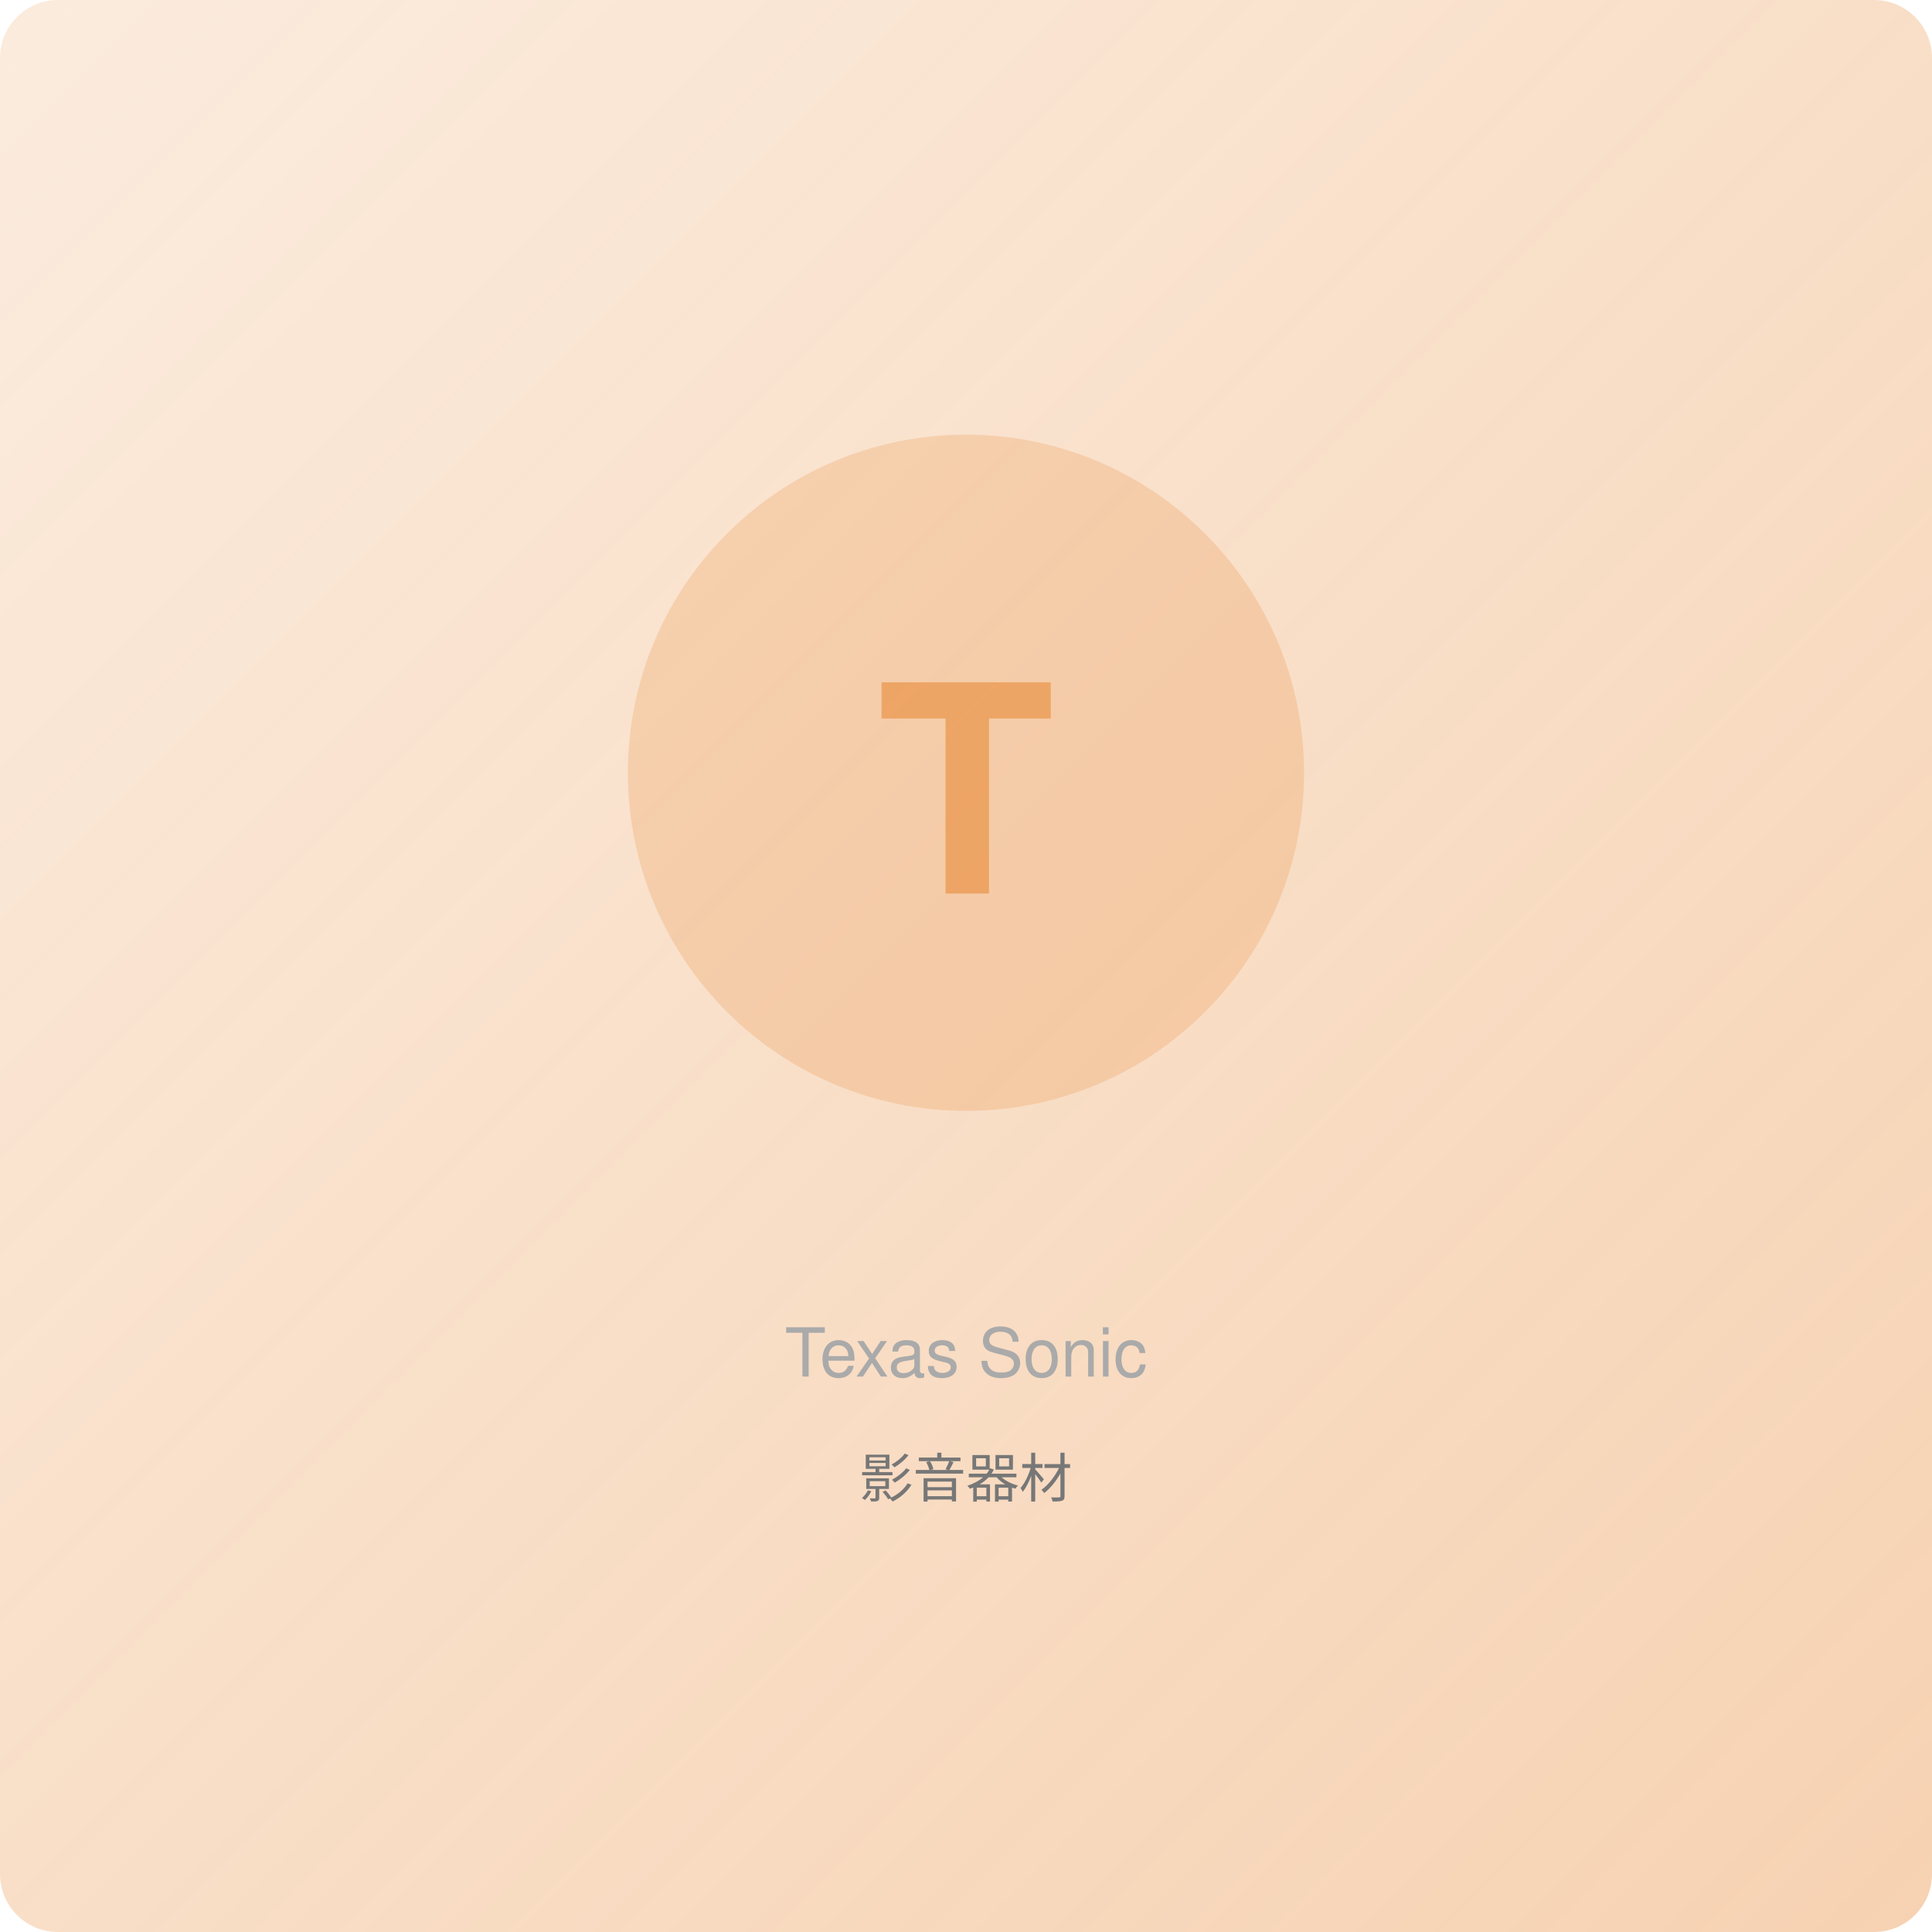
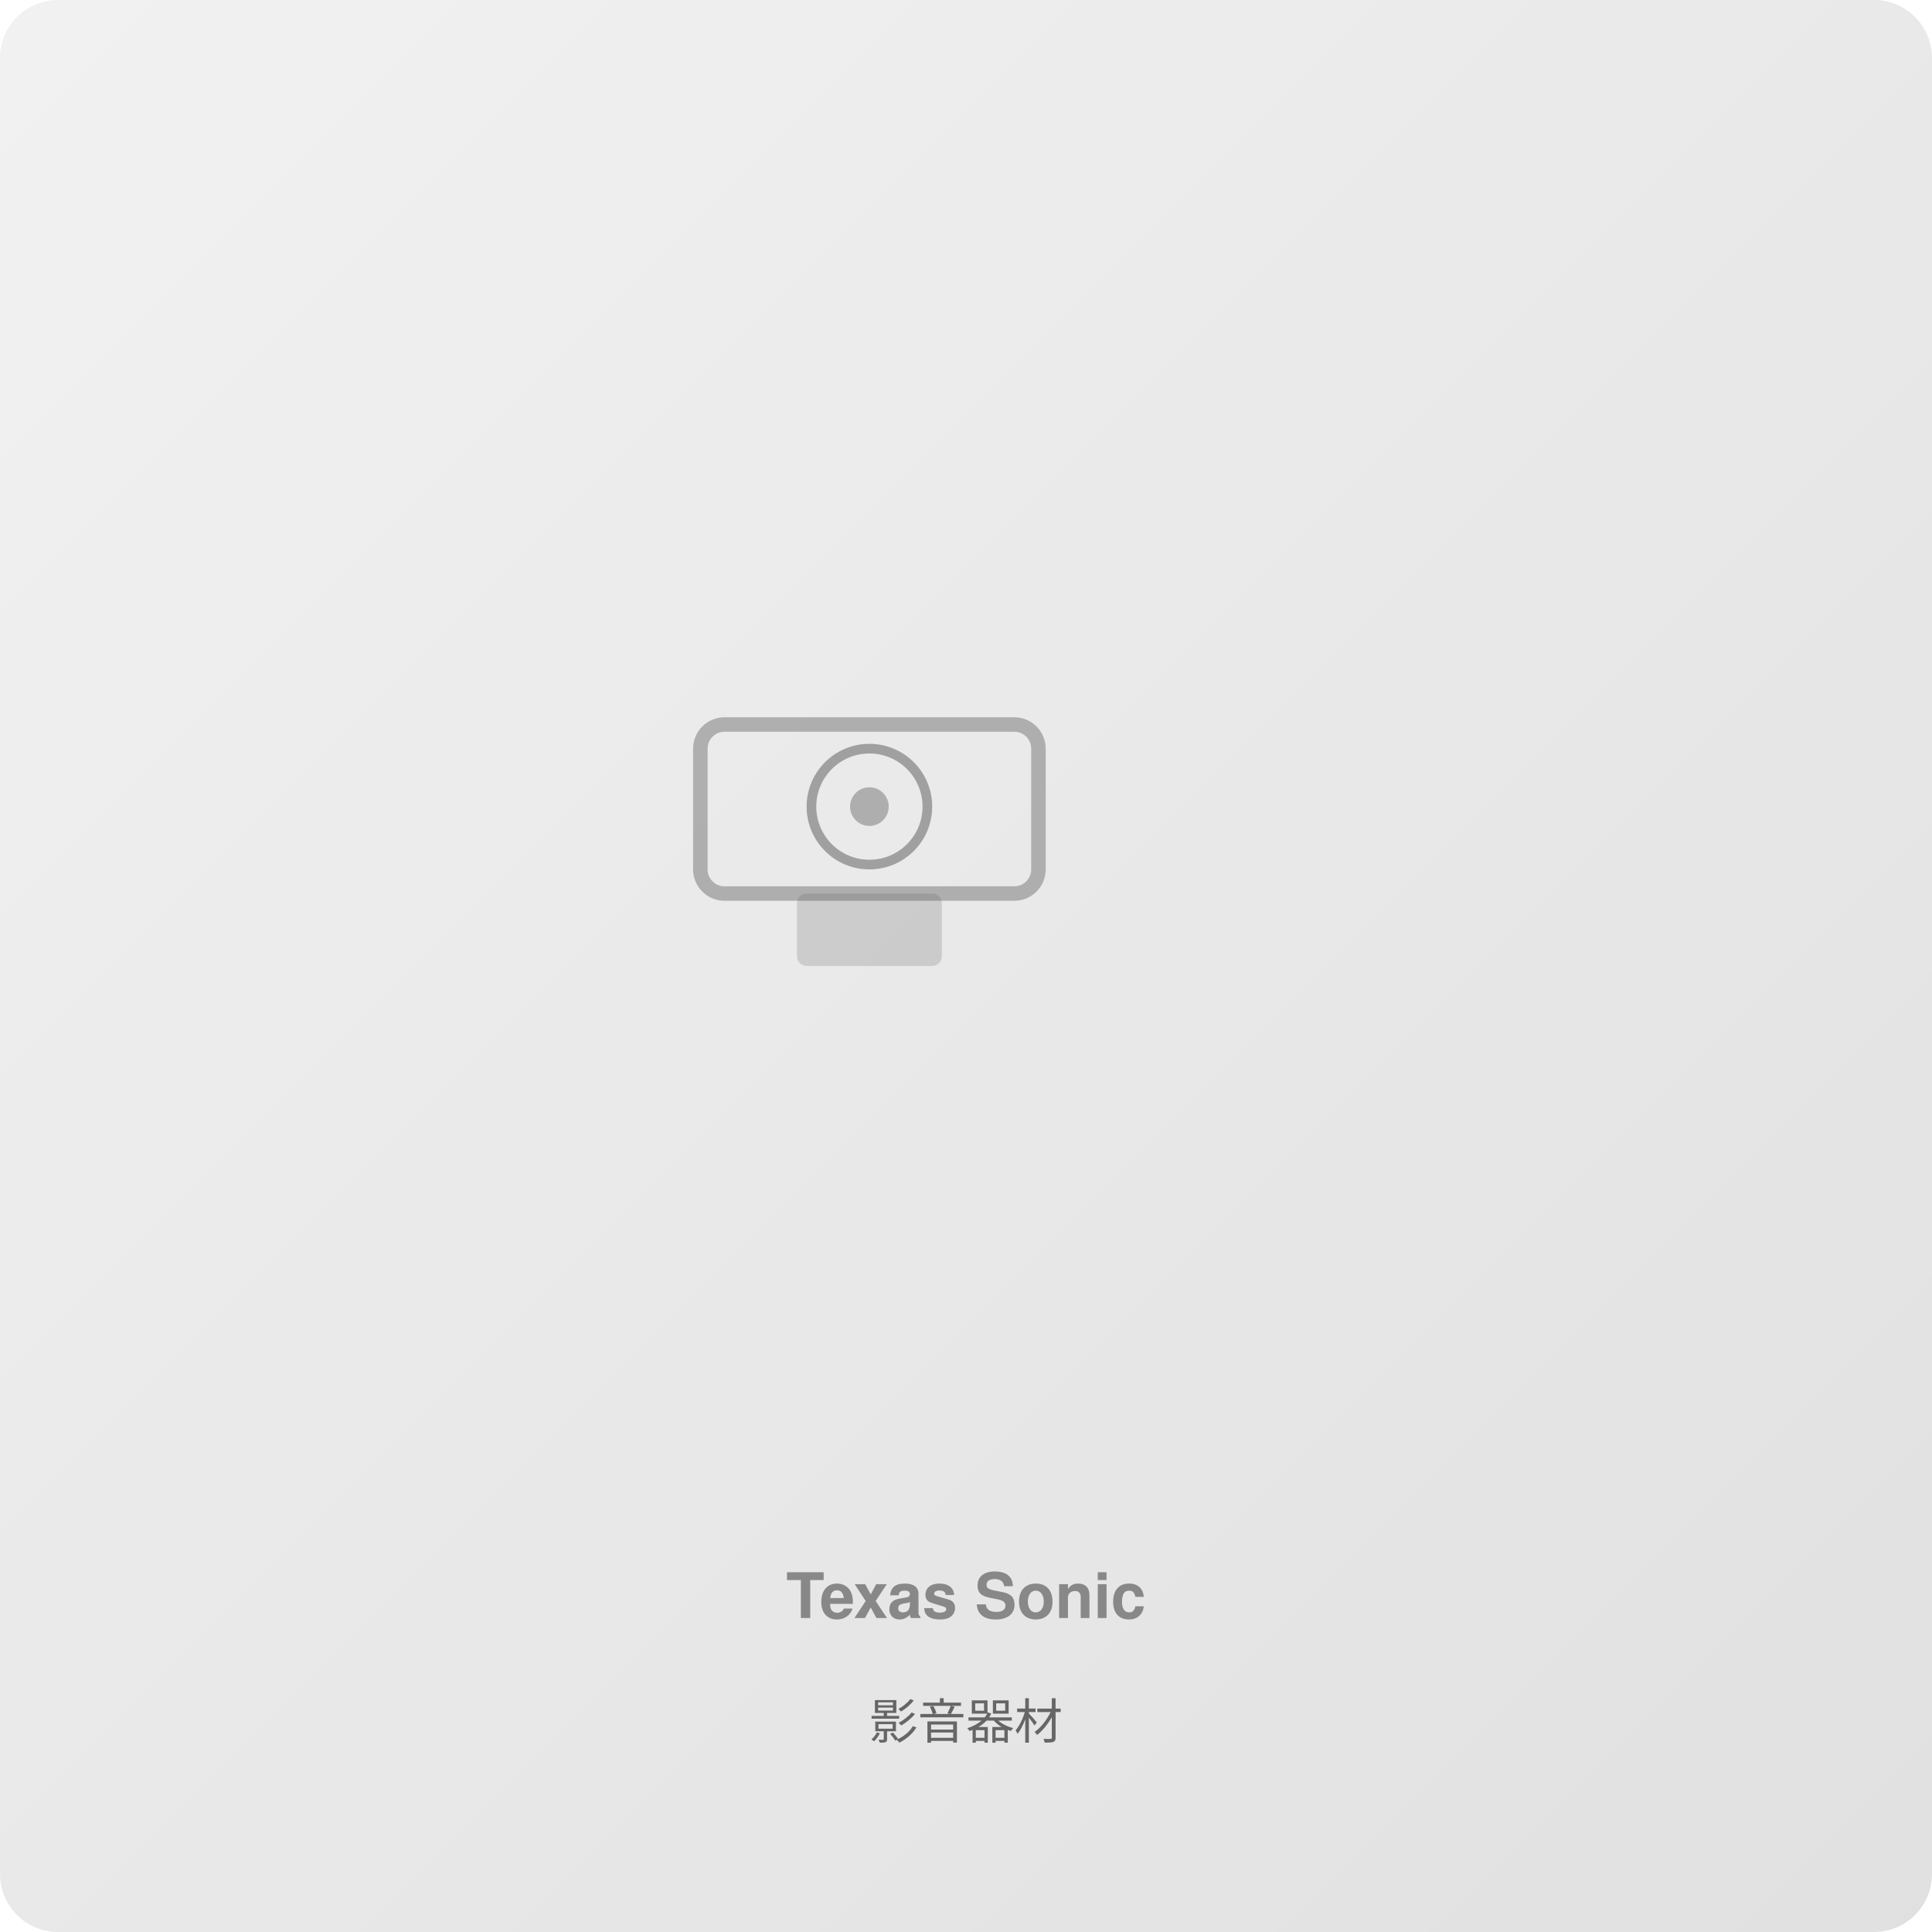
<svg xmlns="http://www.w3.org/2000/svg" width="400" height="400" viewBox="0 0 400 400">
  <defs>
    <linearGradient id="bg" x1="0%" y1="0%" x2="100%" y2="100%">
-       <stop offset="0%" style="stop-color:#E67E22;stop-opacity:0.15" />
-       <stop offset="100%" style="stop-color:#E67E22;stop-opacity:0.35" />
+       <stop offset="0%" style="stop-color:#555555;stop-opacity:0.08" />
+       <stop offset="100%" style="stop-color:#555555;stop-opacity:0.18" />
    </linearGradient>
  </defs>
  <rect width="400" height="400" fill="url(#bg)" rx="12" />
-   <circle cx="200" cy="160" r="70" fill="#E67E22" opacity="0.2" />
-   <text x="200" y="185" text-anchor="middle" font-family="Helvetica,Arial,sans-serif" font-size="60" font-weight="bold" fill="#E67E22" opacity="0.5">T</text>
-   <text x="200" y="285" text-anchor="middle" font-family="Helvetica,Arial,sans-serif" font-size="14" fill="#aaa">Texas Sonic</text>
-   <text x="200" y="310" text-anchor="middle" font-family="Helvetica,Arial,sans-serif" font-size="11" fill="#777">影音器材</text>
+   <g transform="translate(130,120)">
+     <rect x="15" y="30" width="70" height="35" rx="5" fill="none" stroke="#555555" stroke-width="3" opacity="0.4" />
+     <circle cx="50" cy="47" r="12" fill="none" stroke="#555555" stroke-width="2" opacity="0.5" />
+     <circle cx="50" cy="47" r="4" fill="#555555" opacity="0.4" />
+     <rect x="35" y="65" width="30" height="15" rx="2" fill="#555555" opacity="0.2" />
+   </g>
+   <text x="200" y="335" text-anchor="middle" font-family="Helvetica,Arial,sans-serif" font-size="13" fill="#888" font-weight="bold">Texas Sonic</text>
+   <text x="200" y="360" text-anchor="middle" font-family="Helvetica,Arial,sans-serif" font-size="10" fill="#666">影音器材</text>
</svg>
